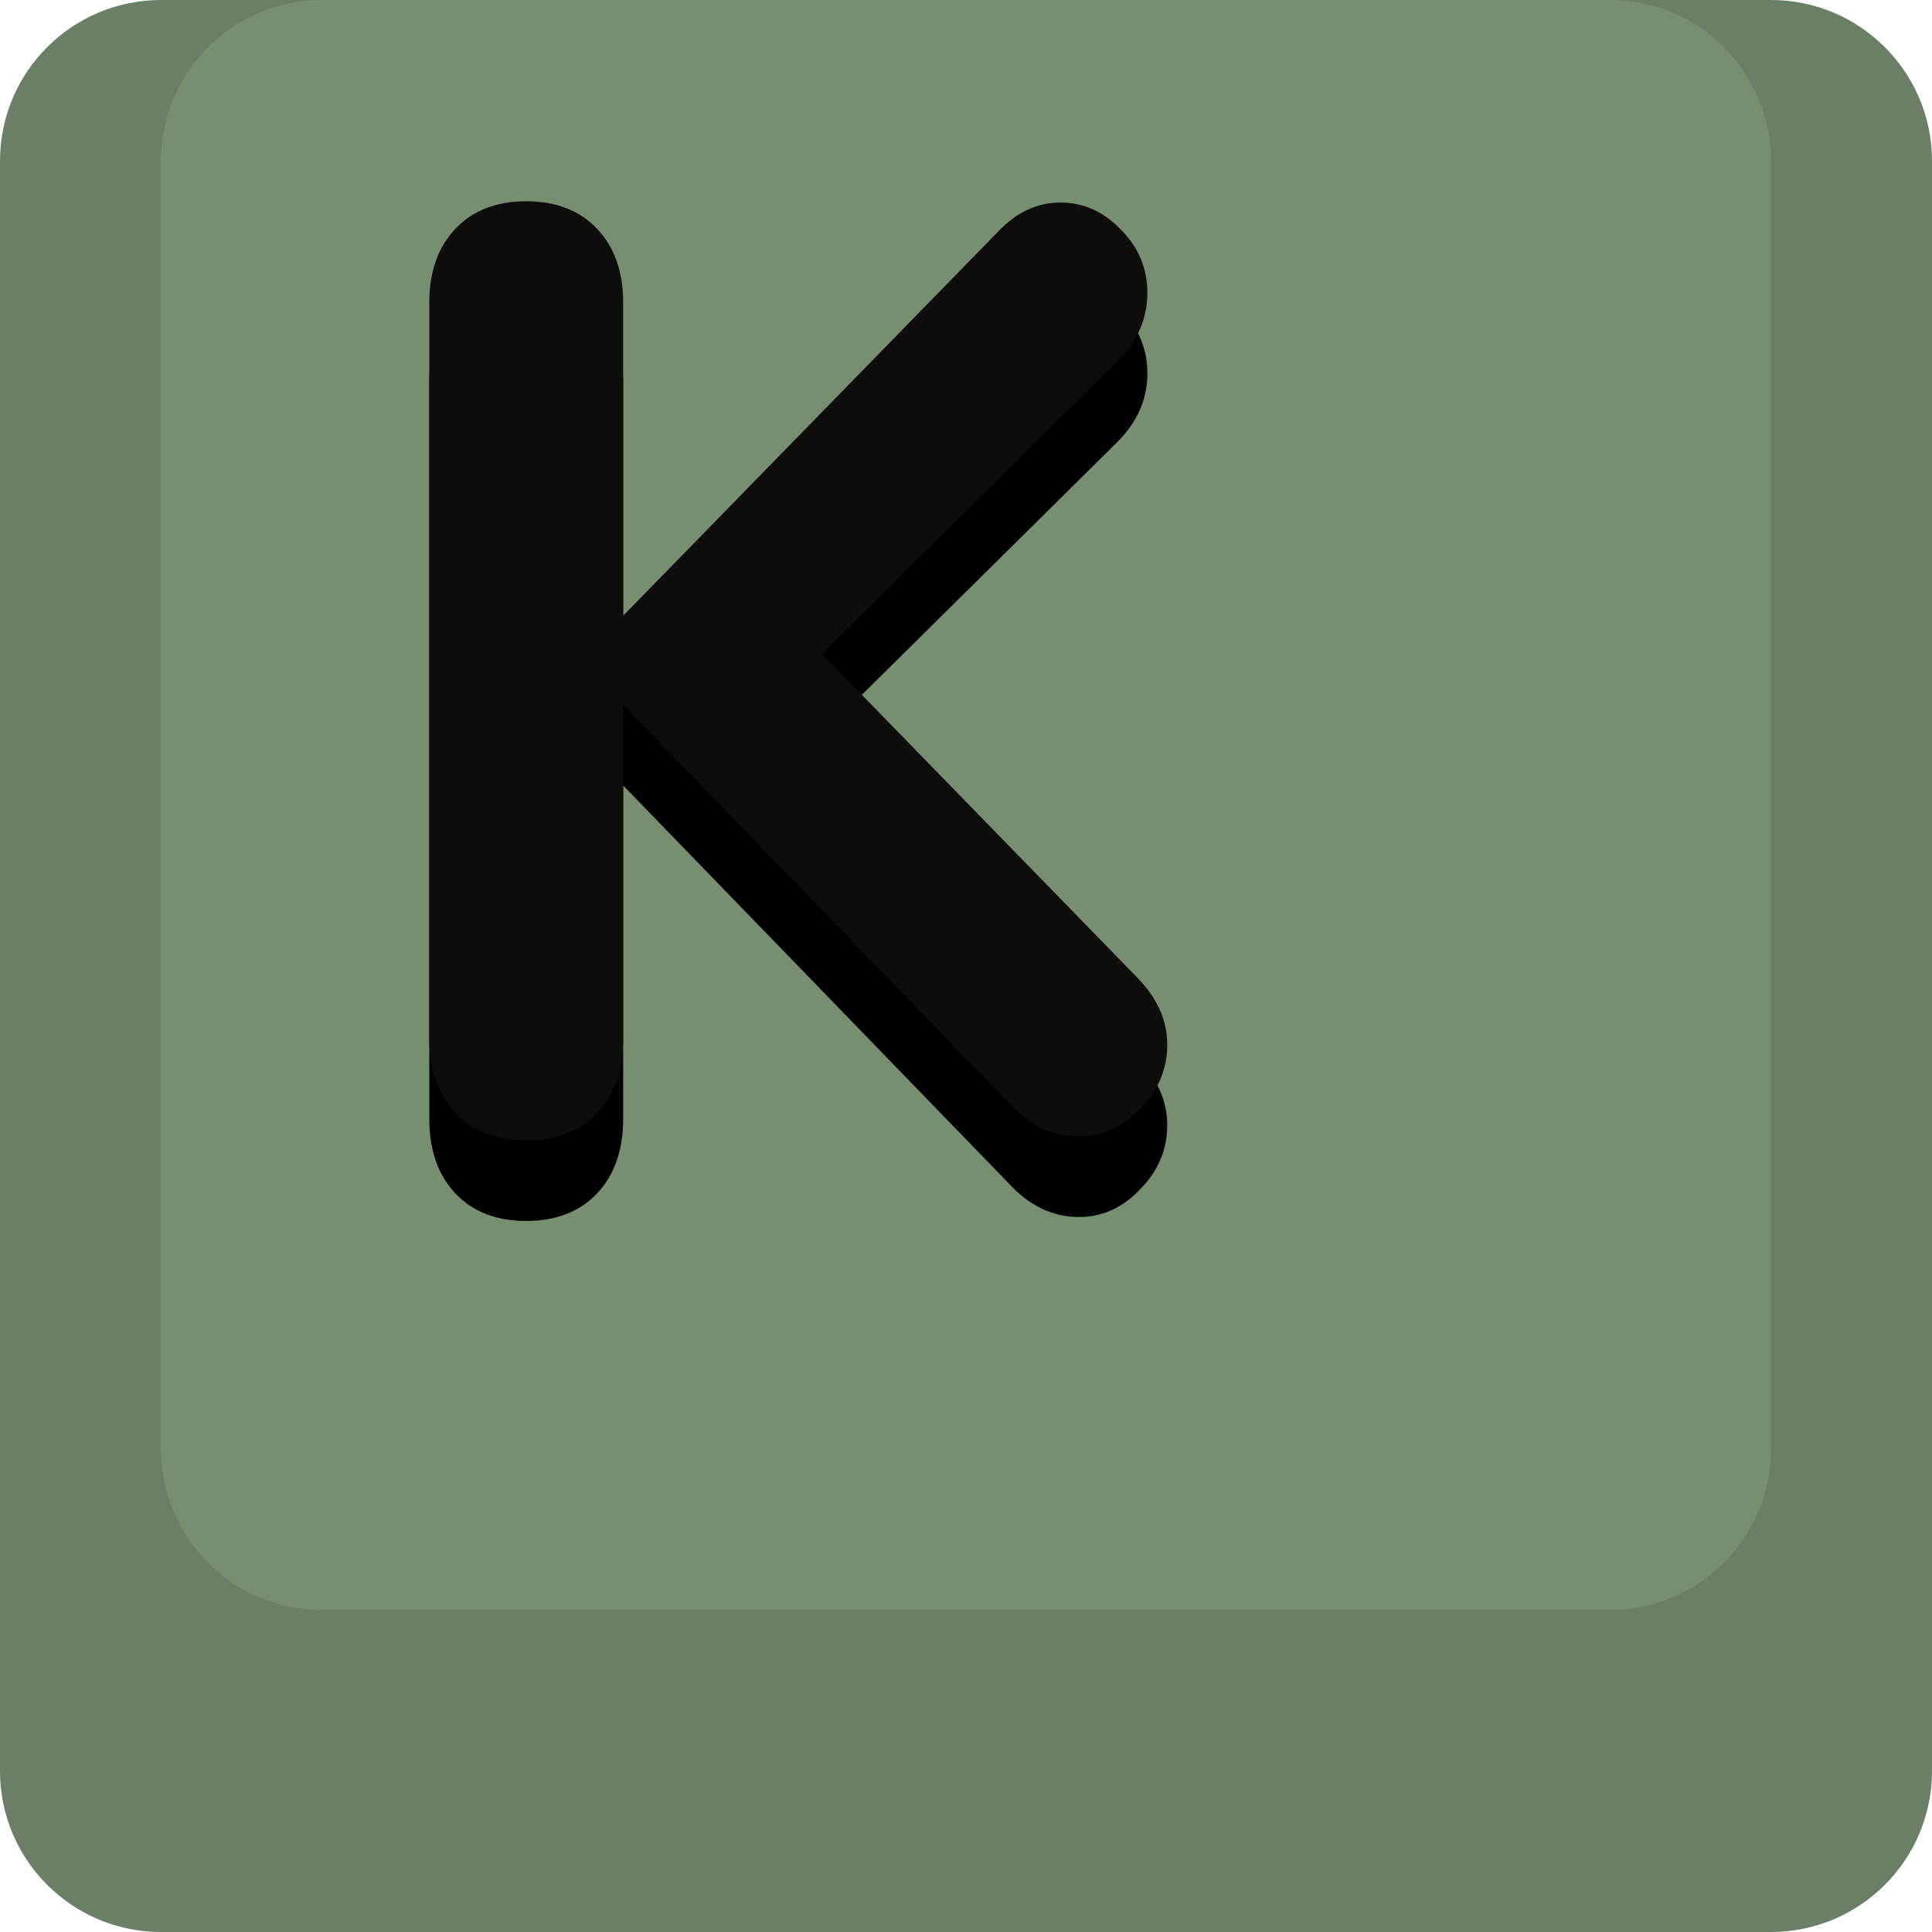
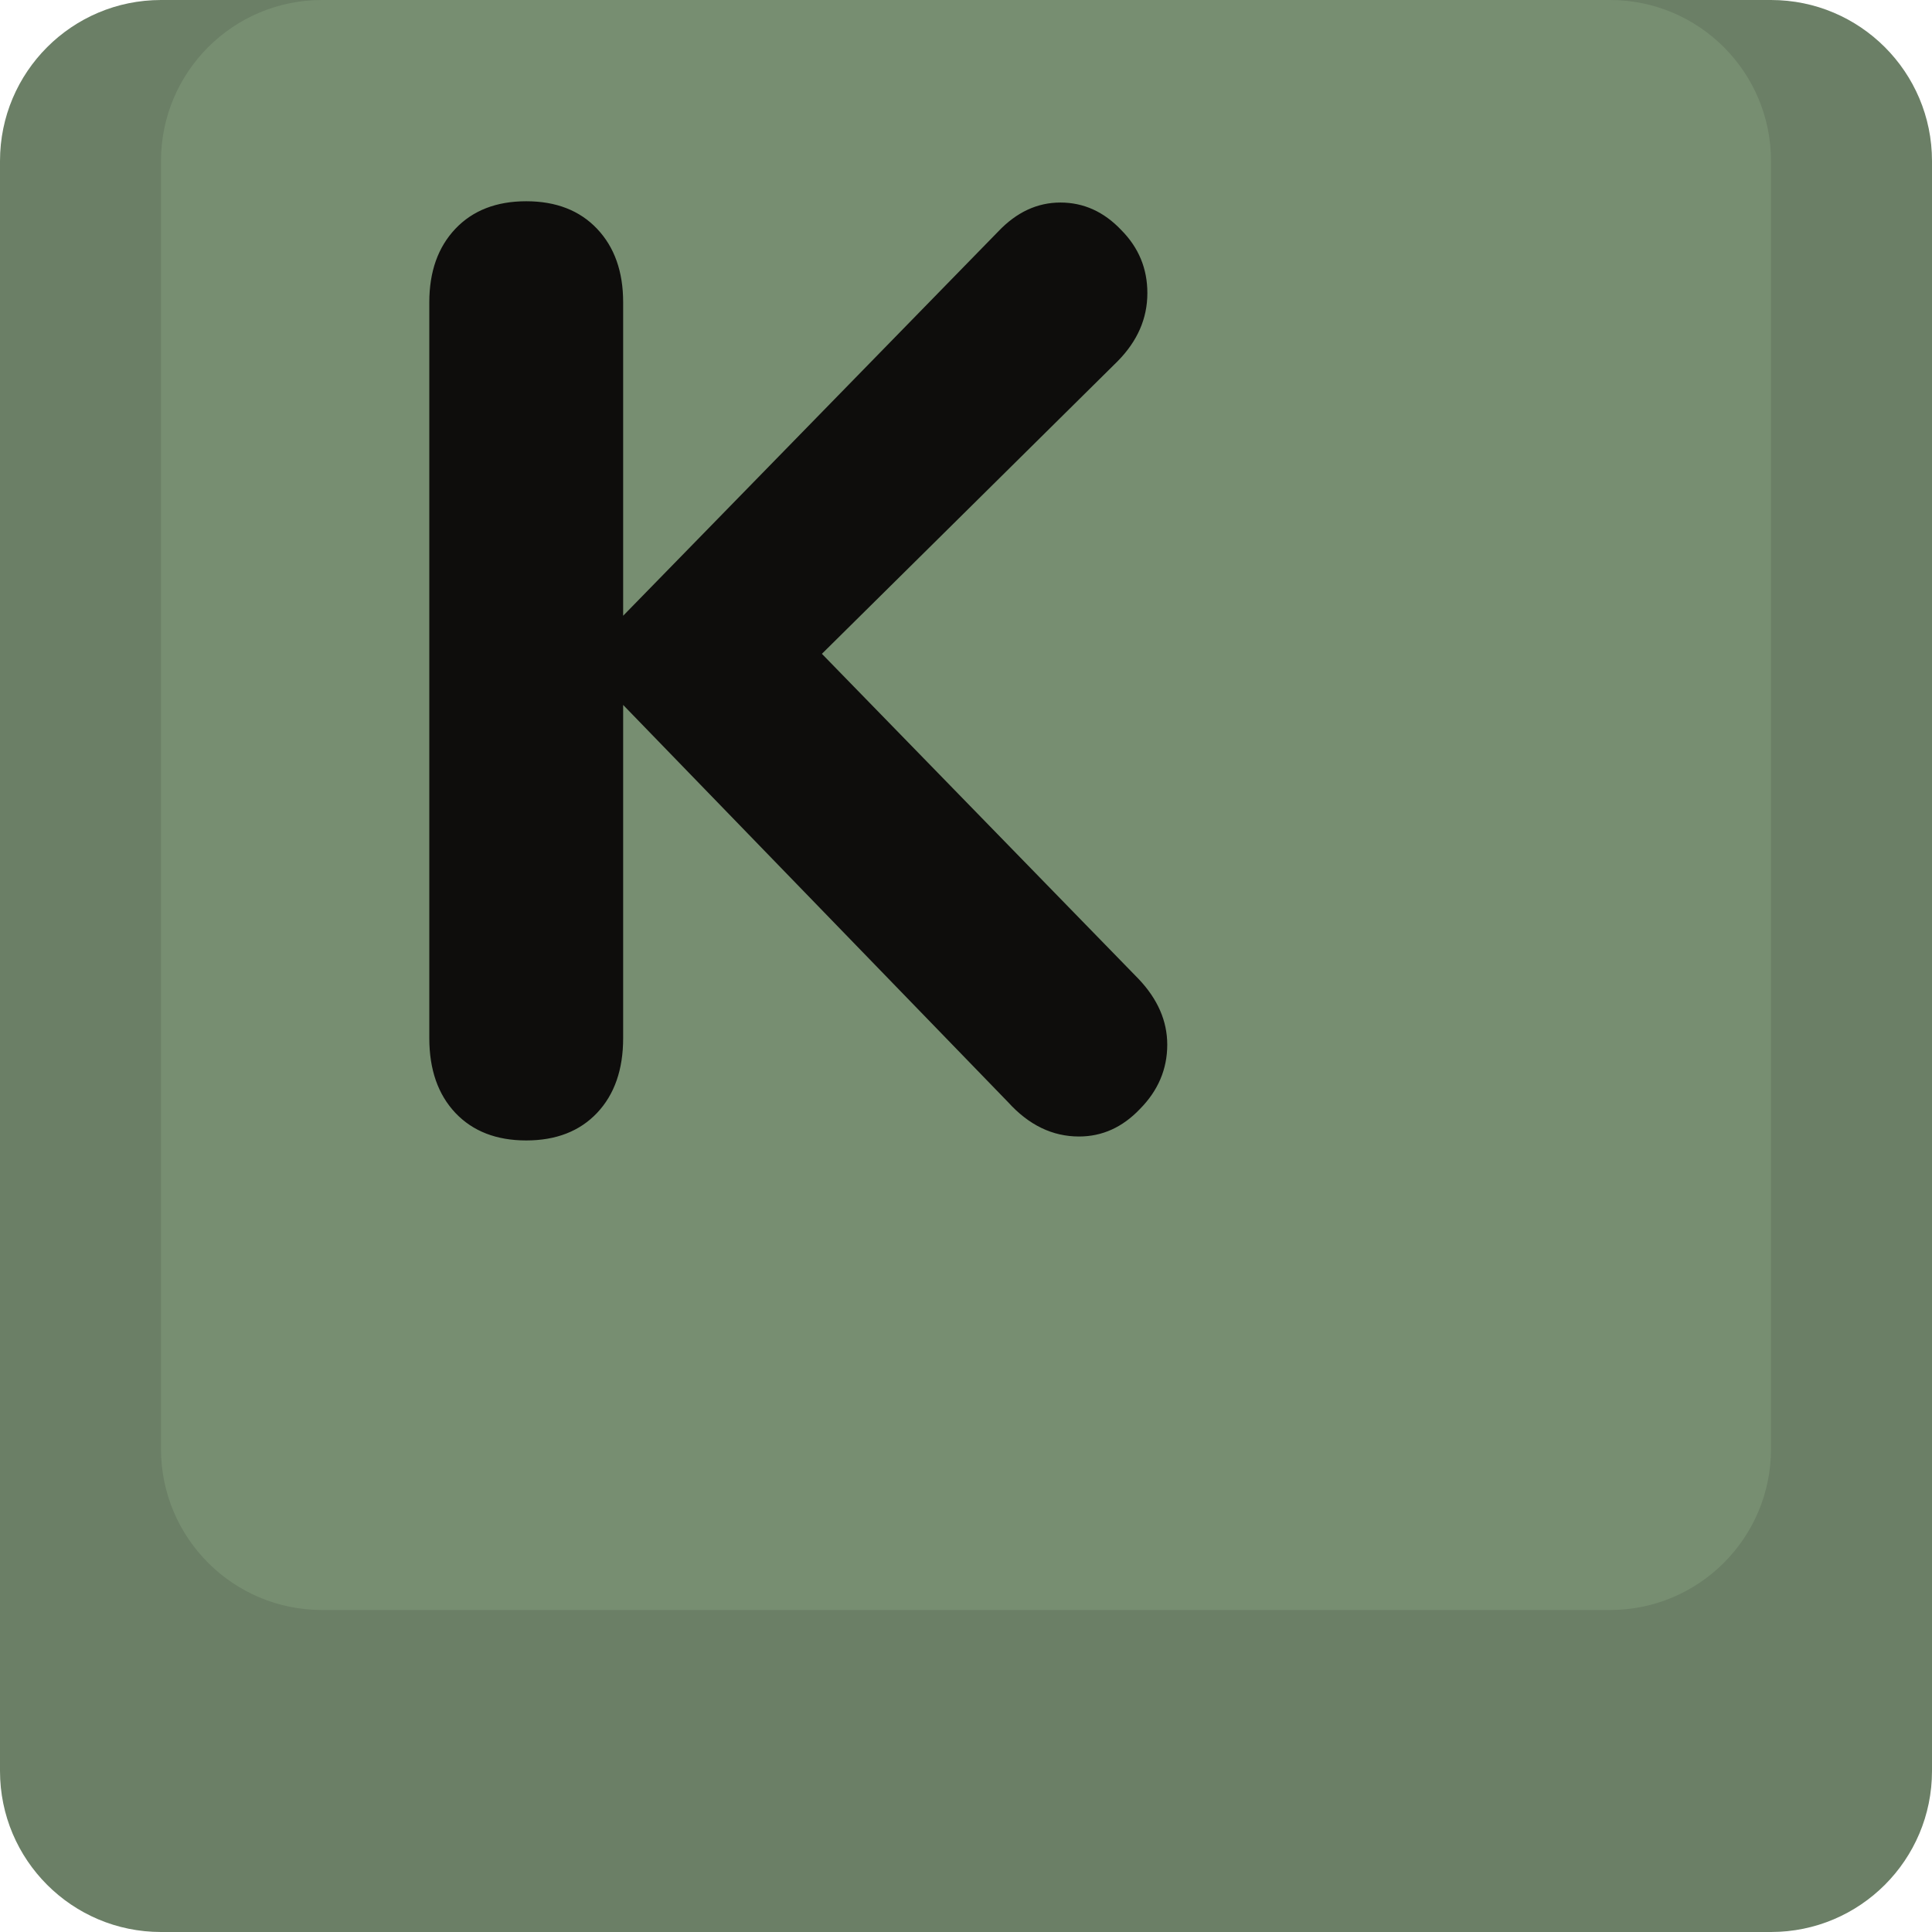
<svg xmlns="http://www.w3.org/2000/svg" viewBox="0 0 24 24" fill="none">
  <rect fill="hsl(108, 11%, 45%)" width="24" height="24" rx="2" />
  <rect fill="hsl(108, 11%, 50%)" x="2" width="20" height="20" rx="2" />
-   <path fill="hsl(30, 8%, 0%)" d="M14.145 13.162C14.382 13.412 14.5 13.684 14.5 13.977C14.5 14.281 14.387 14.547 14.161 14.776C13.944 15.004 13.692 15.118 13.404 15.118C13.075 15.118 12.782 14.977 12.525 14.694L7.741 9.757V13.896C7.741 14.287 7.633 14.596 7.417 14.825C7.201 15.053 6.907 15.167 6.537 15.167C6.167 15.167 5.873 15.053 5.657 14.825C5.441 14.596 5.333 14.287 5.333 13.896V4.755C5.333 4.374 5.441 4.07 5.657 3.842C5.873 3.614 6.167 3.5 6.537 3.5C6.907 3.5 7.201 3.614 7.417 3.842C7.633 4.07 7.741 4.374 7.741 4.755V8.649L12.401 3.875C12.628 3.636 12.885 3.516 13.173 3.516C13.461 3.516 13.713 3.63 13.929 3.858C14.145 4.076 14.253 4.336 14.253 4.641C14.253 4.956 14.13 5.238 13.883 5.488L10.21 9.122L14.145 13.162Z" />
  <path fill="hsl(30, 8%, 5%)" d="M14.145 12.162C14.382 12.412 14.5 12.684 14.5 12.977C14.5 13.281 14.387 13.547 14.161 13.776C13.944 14.004 13.692 14.118 13.404 14.118C13.075 14.118 12.782 13.977 12.525 13.694L7.741 8.757V12.896C7.741 13.287 7.633 13.596 7.417 13.825C7.201 14.053 6.907 14.167 6.537 14.167C6.167 14.167 5.873 14.053 5.657 13.825C5.441 13.596 5.333 13.287 5.333 12.896V3.755C5.333 3.374 5.441 3.07 5.657 2.842C5.873 2.614 6.167 2.5 6.537 2.5C6.907 2.5 7.201 2.614 7.417 2.842C7.633 3.07 7.741 3.374 7.741 3.755V7.649L12.401 2.875C12.628 2.636 12.885 2.516 13.173 2.516C13.461 2.516 13.713 2.63 13.929 2.858C14.145 3.076 14.253 3.336 14.253 3.641C14.253 3.956 14.13 4.238 13.883 4.488L10.21 8.122L14.145 12.162Z" />
</svg>
